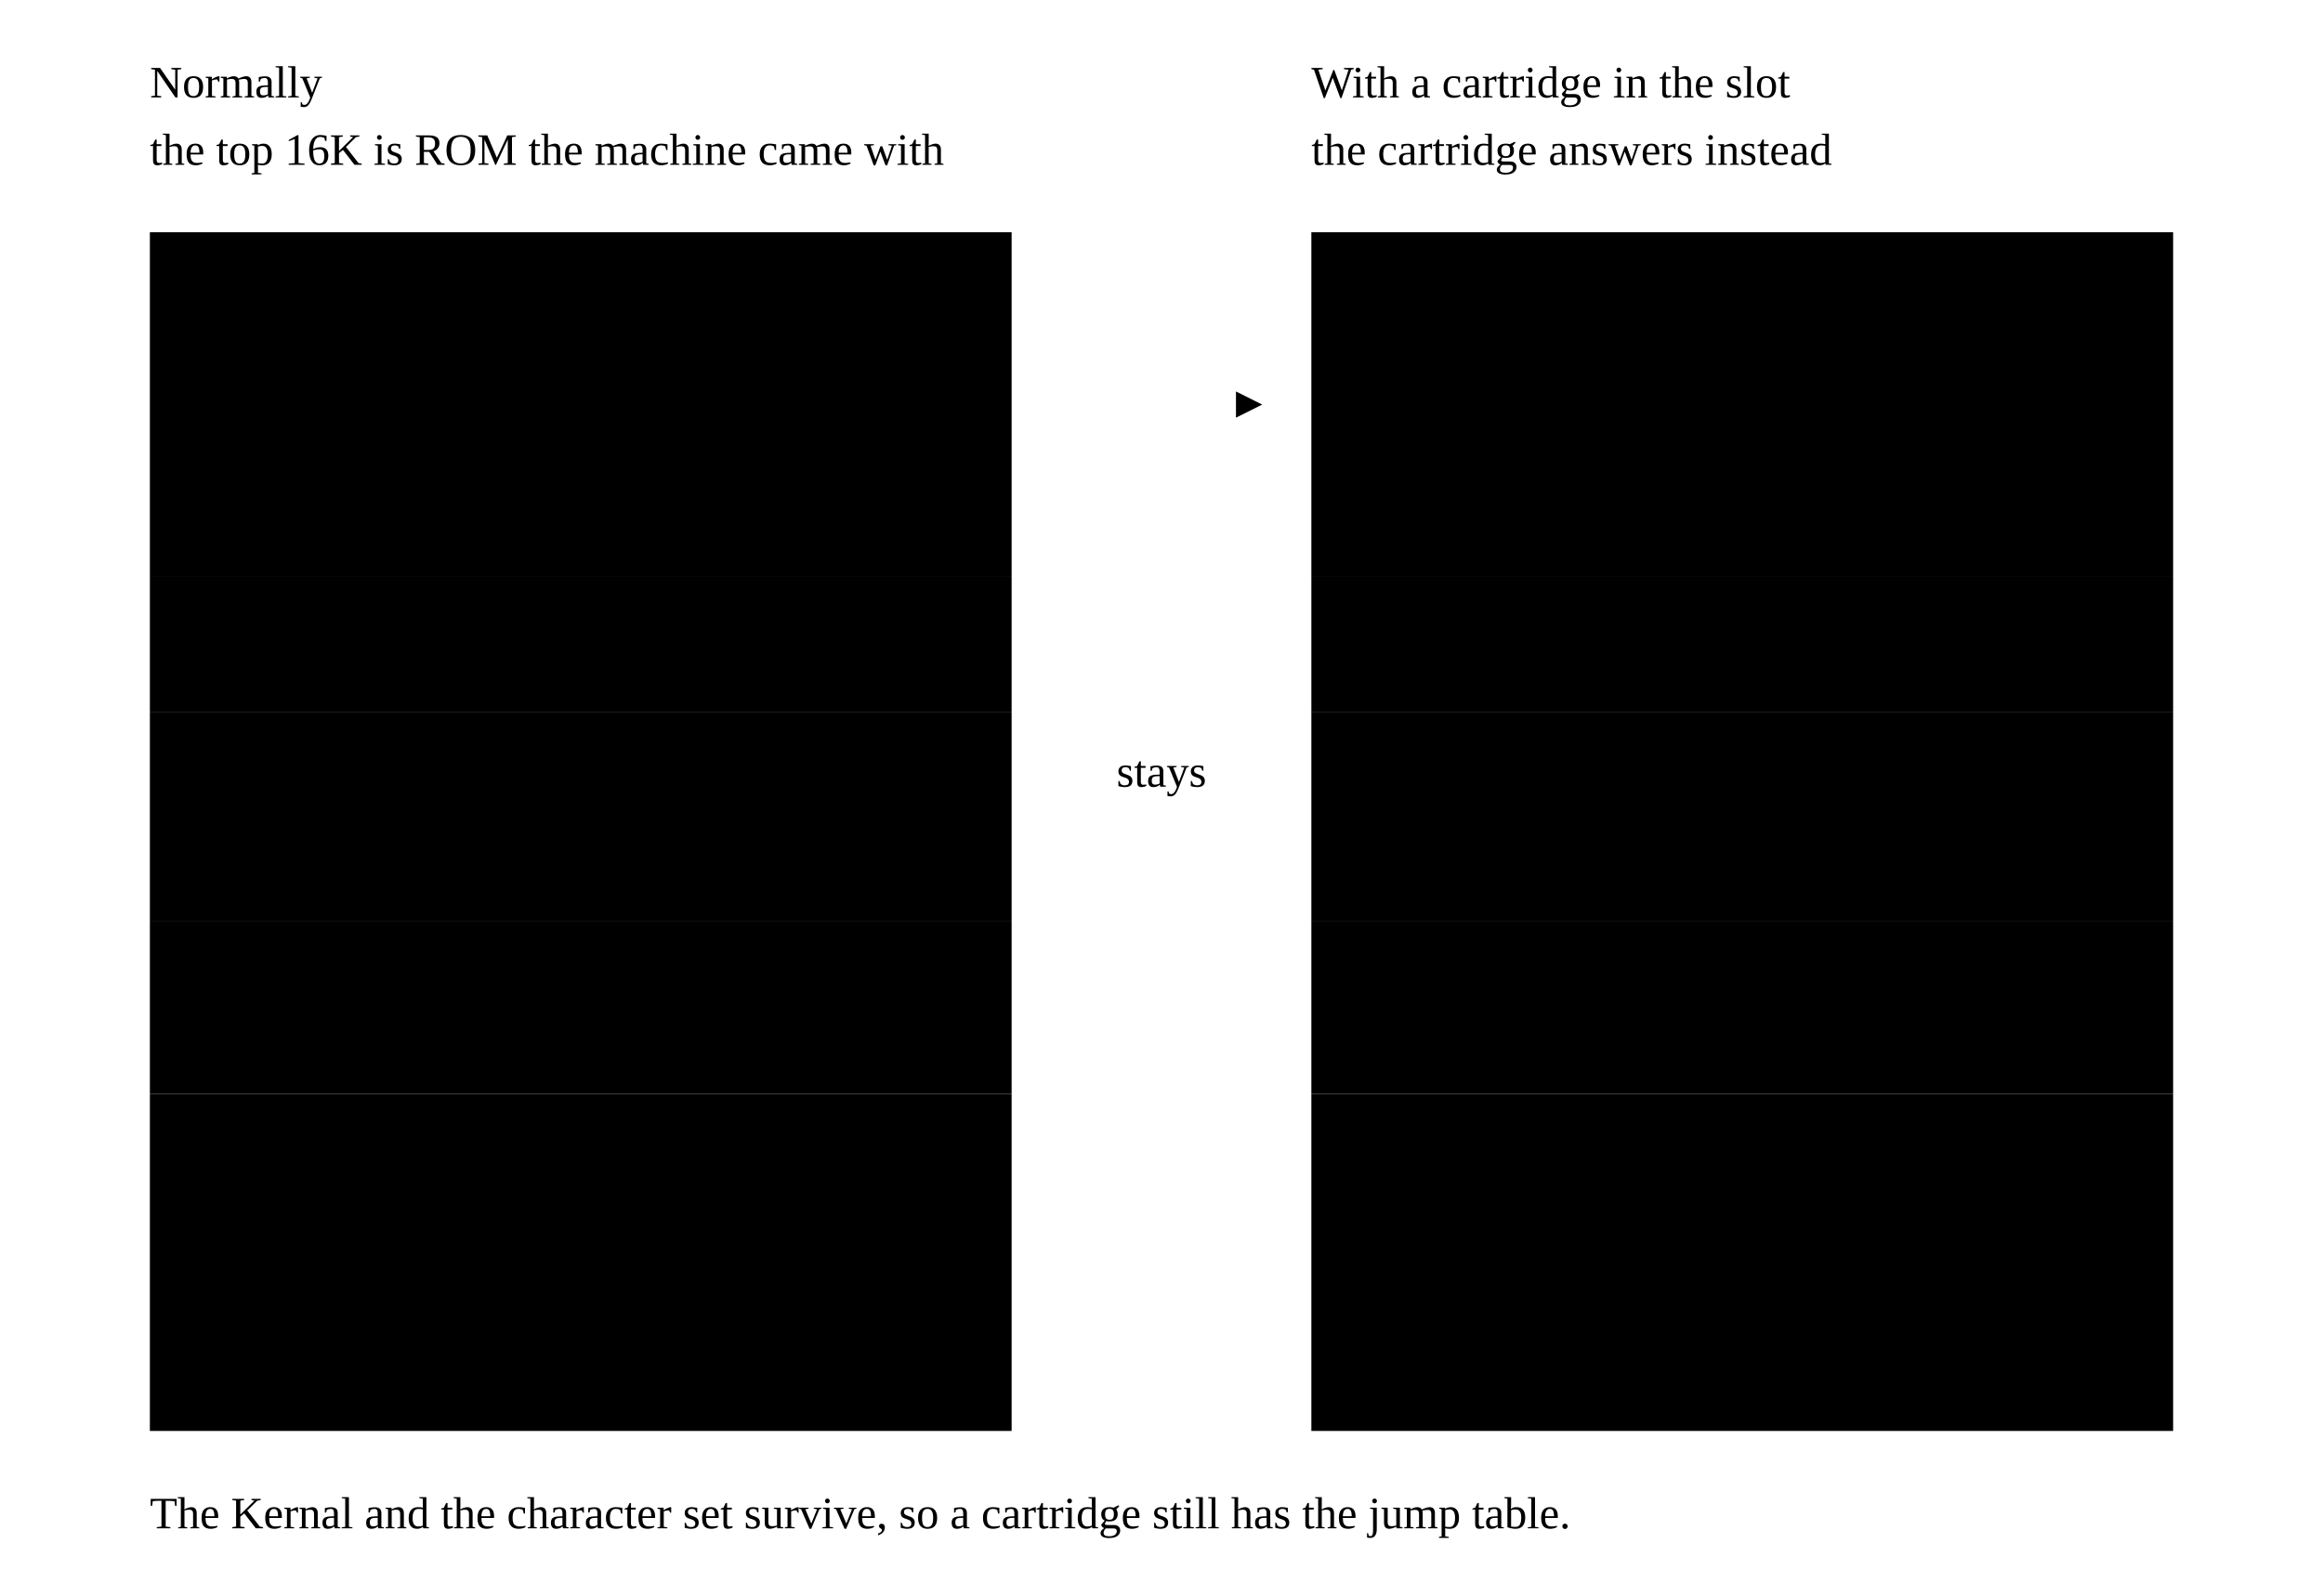
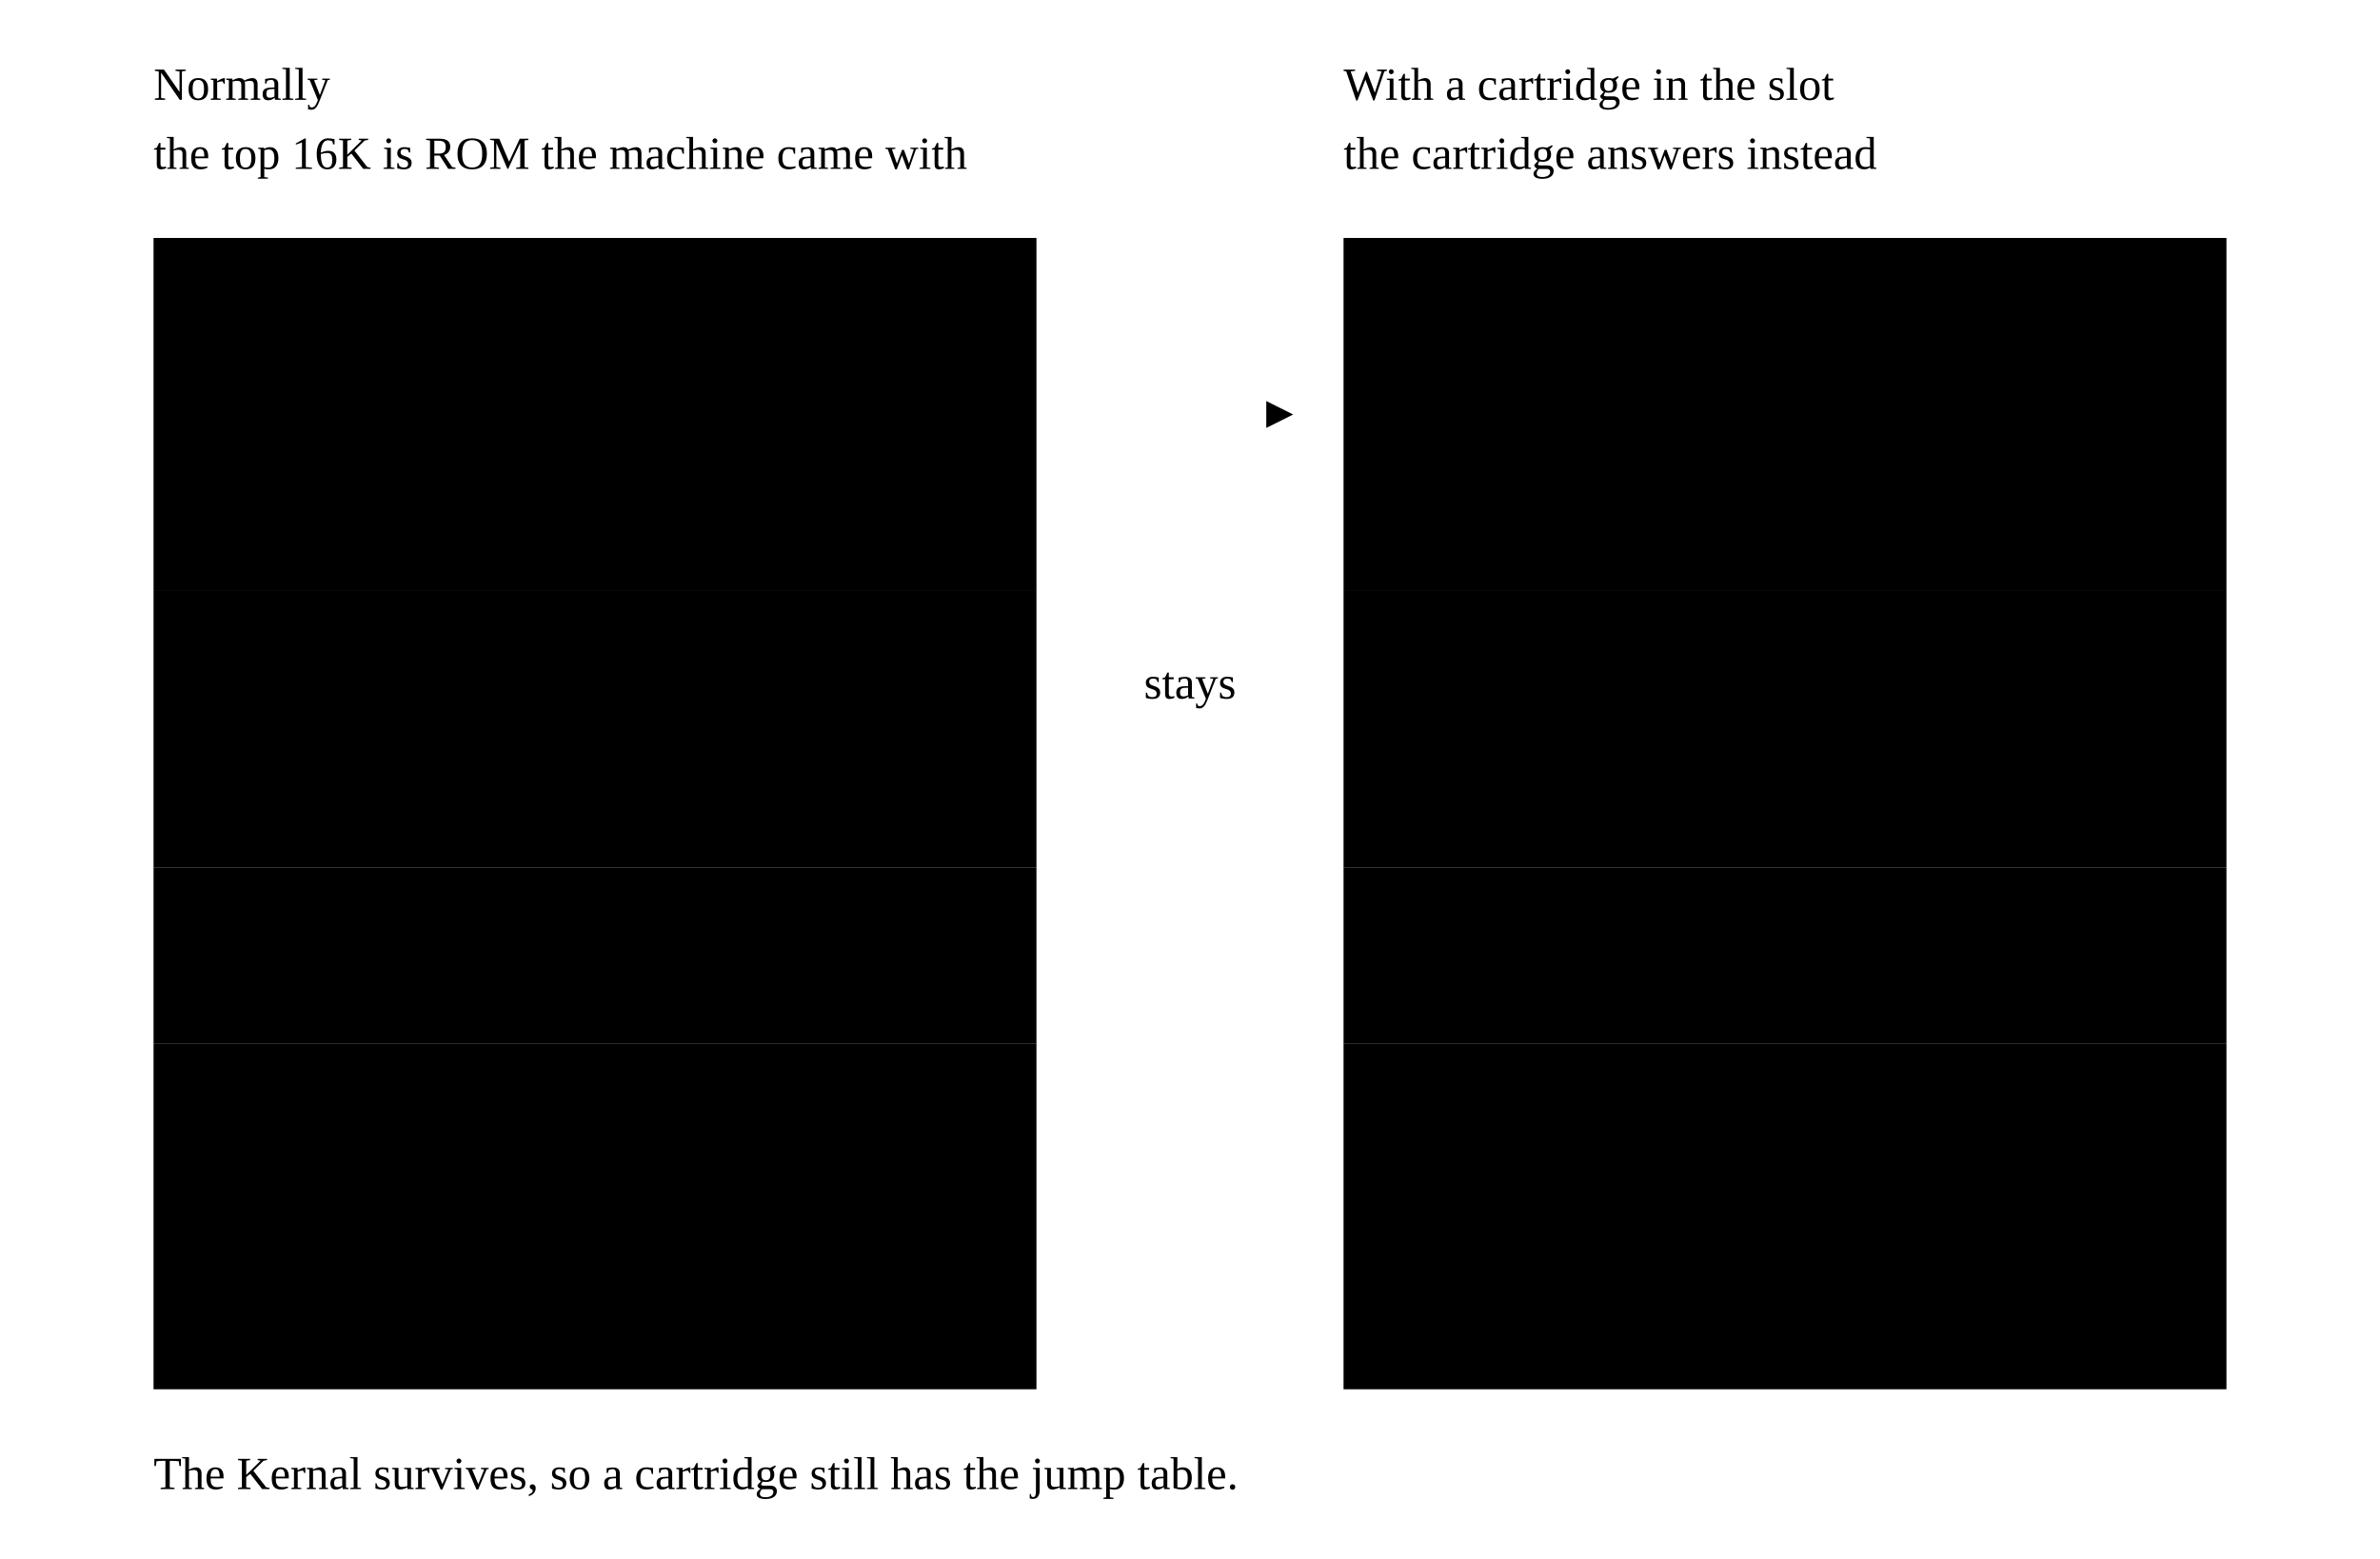
- <svg xmlns="http://www.w3.org/2000/svg" class="dg" viewBox="0 0 620 426" role="img" aria-label="What a cartridge replaces, and what stays underneath it" preserveAspectRatio="xMidYMid meet">
+ <svg xmlns="http://www.w3.org/2000/svg" class="dg" viewBox="0 0 620 406" role="img" aria-label="What a cartridge replaces, and what stays underneath it" preserveAspectRatio="xMidYMid meet">
  <defs>
    <marker id="dg-arrow" viewBox="0 0 8 8" refX="7" refY="4" markerWidth="7" markerHeight="7" orient="auto-start-reverse">
      <path class="dg-head" d="M0 0 L8 4 L0 8 z" />
    </marker>
  </defs>
  <text class="dg-t" x="40" y="26" text-anchor="start">Normally</text>
  <text class="dg-t" x="350" y="26" text-anchor="start">With a cartridge in the slot</text>
  <text class="dg-n" x="40" y="44" text-anchor="start">the top 16K is ROM the machine came with</text>
  <text class="dg-n" x="350" y="44" text-anchor="start">the cartridge answers instead</text>
  <rect class="dg-r2" x="40" y="62" width="230" height="92" />
-   <text class="dg-t" x="52" y="84" text-anchor="start">BASIC, Monitor, Wozmon</text>
+   <text class="dg-t" x="52" y="84" text-anchor="start">BASIC, Wozmon</text>
  <text class="dg-a" x="52" y="102" text-anchor="start">$C000</text>
  <rect class="dg-solid" x="350" y="62" width="230" height="92" />
  <text class="dg-t dg-inv" x="362" y="84" text-anchor="start">Your cartridge</text>
  <text class="dg-a dg-inv" x="362" y="102" text-anchor="start">$C000–$FFFF</text>
  <text class="dg-n dg-inv" x="362" y="126" text-anchor="start">including the reset vectors</text>
-   <rect class="dg-r" x="40" y="154" width="230" height="36" />
-   <text class="dg-t" x="52" y="177" text-anchor="start">Character set</text>
-   <text class="dg-a" x="258" y="177" text-anchor="end">$B800</text>
-   <rect class="dg-r" x="350" y="154" width="230" height="36" />
-   <text class="dg-t" x="362" y="177" text-anchor="start">Character set</text>
-   <text class="dg-a" x="568" y="177" text-anchor="end">$B800</text>
-   <rect class="dg-r" x="40" y="190" width="230" height="56" />
-   <text class="dg-t" x="52" y="212" text-anchor="start">Kernal</text>
-   <text class="dg-a" x="52" y="230" text-anchor="start">$A000</text>
-   <rect class="dg-r" x="350" y="190" width="230" height="56" />
-   <text class="dg-t" x="362" y="212" text-anchor="start">Kernal</text>
-   <text class="dg-a" x="362" y="230" text-anchor="start">$A000</text>
-   <rect class="dg-r" x="40" y="246" width="230" height="46" />
-   <text class="dg-t" x="52" y="268" text-anchor="start">I/O slots</text>
-   <text class="dg-a" x="52" y="286" text-anchor="start">$8000</text>
-   <rect class="dg-r" x="350" y="246" width="230" height="46" />
-   <text class="dg-t" x="362" y="268" text-anchor="start">I/O slots</text>
-   <text class="dg-a" x="362" y="286" text-anchor="start">$8000</text>
-   <rect class="dg-r" x="40" y="292" width="230" height="90" />
-   <text class="dg-t" x="52" y="314" text-anchor="start">RAM</text>
-   <text class="dg-a" x="52" y="332" text-anchor="start">$0000</text>
-   <rect class="dg-r" x="350" y="292" width="230" height="90" />
-   <text class="dg-t" x="362" y="314" text-anchor="start">RAM</text>
-   <text class="dg-a" x="362" y="332" text-anchor="start">$0000</text>
+   <rect class="dg-r" x="40" y="154" width="230" height="72" />
+   <text class="dg-t" x="52" y="176" text-anchor="start">Kernal</text>
+   <text class="dg-a" x="52" y="194" text-anchor="start">$A000</text>
+   <rect class="dg-r" x="350" y="154" width="230" height="72" />
+   <text class="dg-t" x="362" y="176" text-anchor="start">Kernal</text>
+   <text class="dg-a" x="362" y="194" text-anchor="start">$A000</text>
+   <rect class="dg-r" x="40" y="226" width="230" height="46" />
+   <text class="dg-t" x="52" y="248" text-anchor="start">I/O slots</text>
+   <text class="dg-a" x="52" y="266" text-anchor="start">$8000</text>
+   <rect class="dg-r" x="350" y="226" width="230" height="46" />
+   <text class="dg-t" x="362" y="248" text-anchor="start">I/O slots</text>
+   <text class="dg-a" x="362" y="266" text-anchor="start">$8000</text>
+   <rect class="dg-r" x="40" y="272" width="230" height="90" />
+   <text class="dg-t" x="52" y="294" text-anchor="start">RAM</text>
+   <text class="dg-a" x="52" y="312" text-anchor="start">$0000</text>
+   <rect class="dg-r" x="350" y="272" width="230" height="90" />
+   <text class="dg-t" x="362" y="294" text-anchor="start">RAM</text>
+   <text class="dg-a" x="362" y="312" text-anchor="start">$0000</text>
  <line class="dg-l" x1="284" y1="108" x2="336" y2="108" marker-end="url(#dg-arrow)" />
-   <path class="dg-l dg-dash" d="M284 218 H336" />
-   <text class="dg-n" x="310" y="210" text-anchor="middle">stays</text>
-   <text class="dg-n" x="40" y="408" text-anchor="start">The Kernal and the character set survive, so a cartridge still has the jump table.</text>
+   <path class="dg-l dg-dash" d="M284 190 H336" />
+   <text class="dg-n" x="310" y="182" text-anchor="middle">stays</text>
+   <text class="dg-n" x="40" y="388" text-anchor="start">The Kernal survives, so a cartridge still has the jump table.</text>
</svg>
